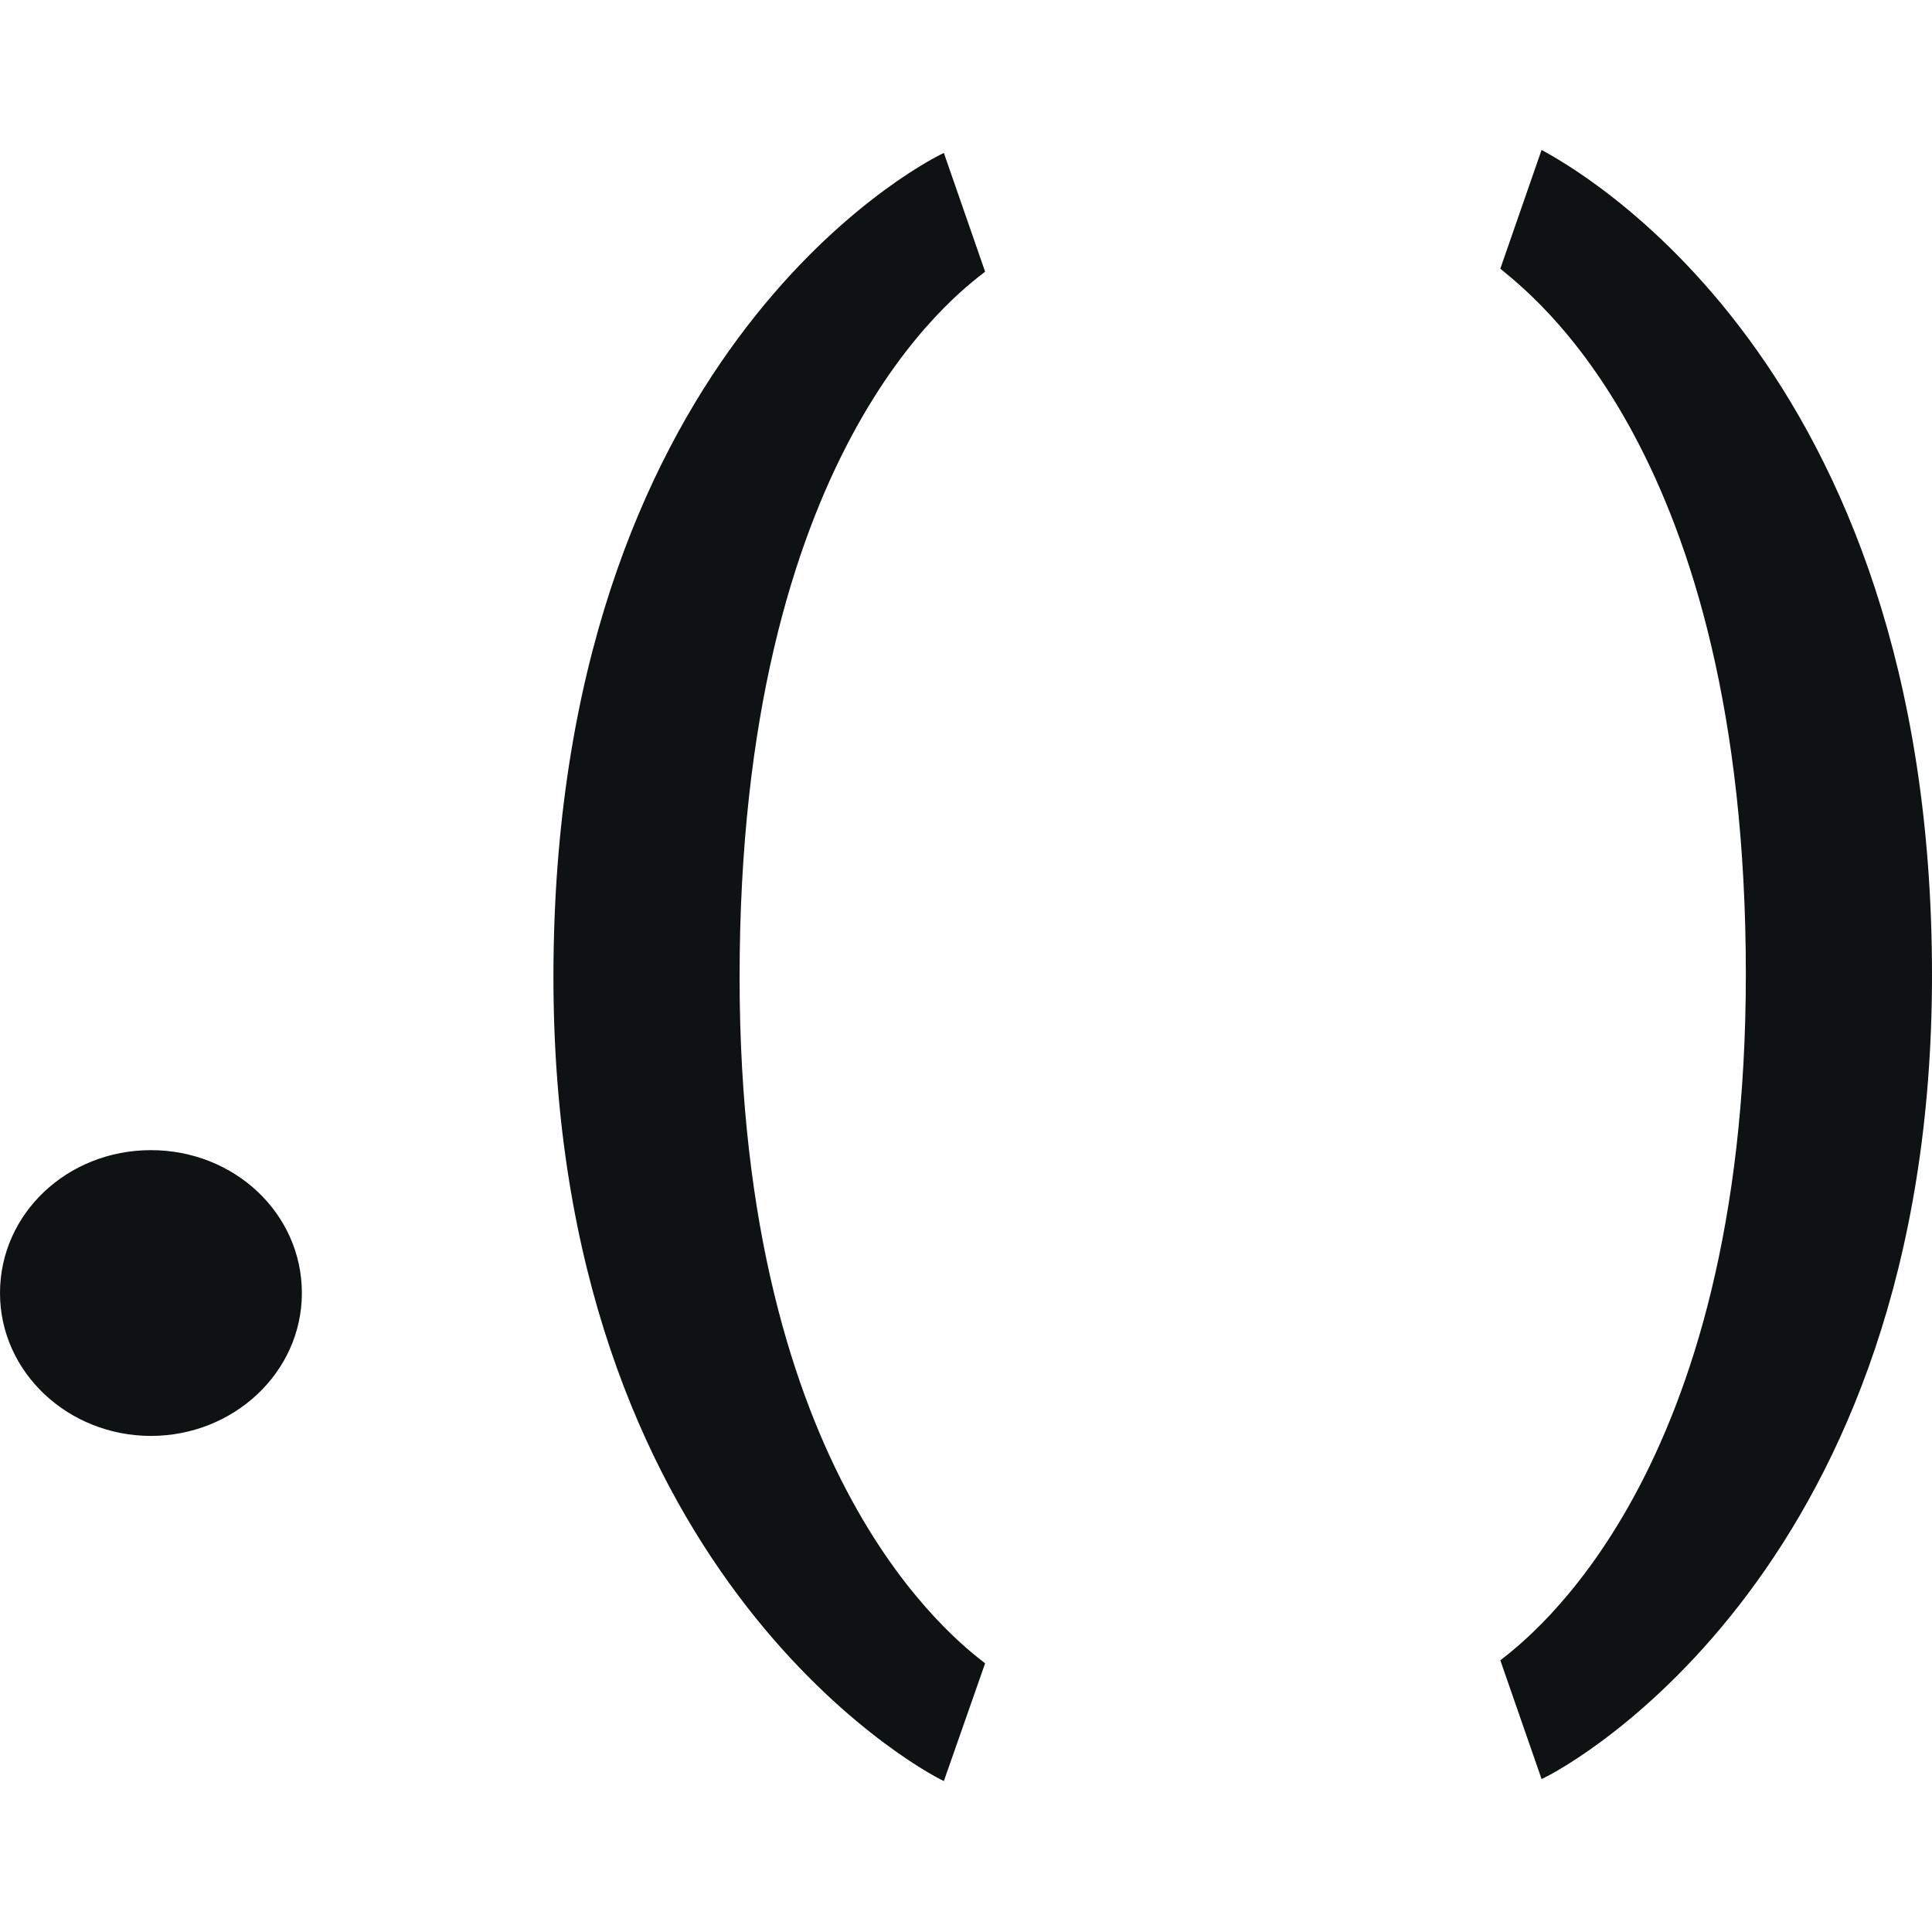
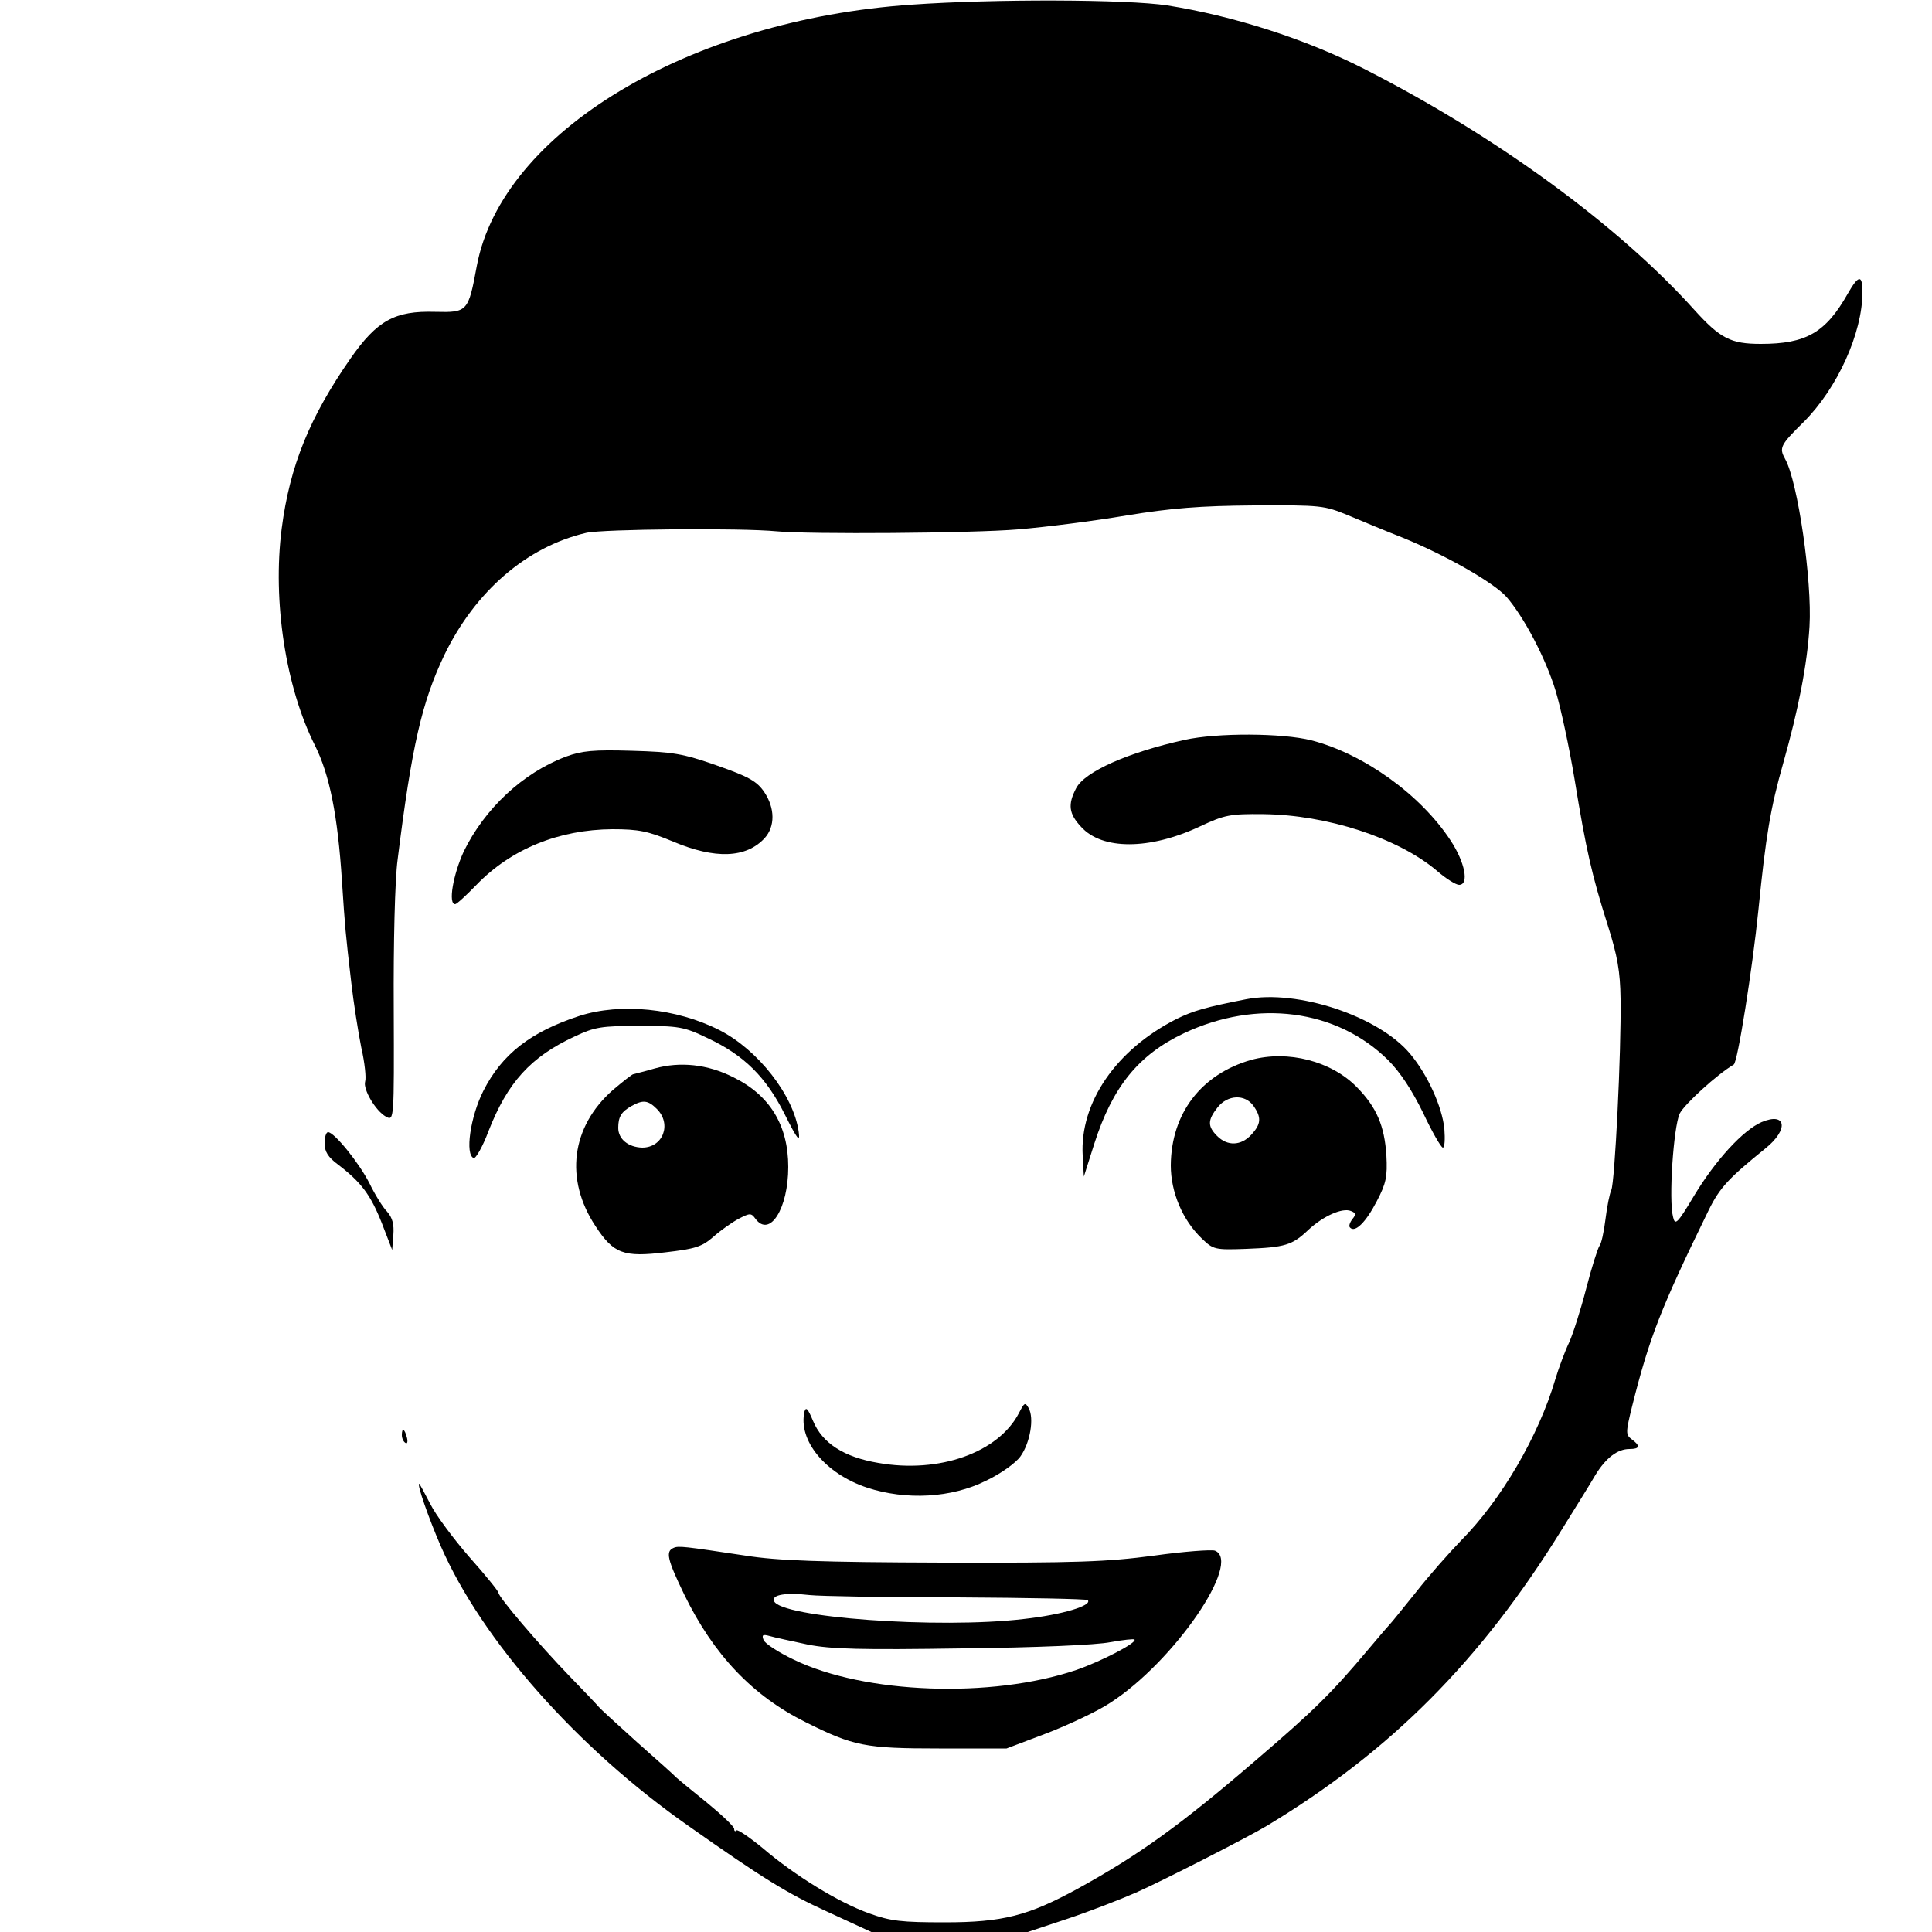
- <svg xmlns="http://www.w3.org/2000/svg" viewBox="0 0 192 192">
-   <path fill="#0E1212" d="M93.8 15.2L97.9 27c-2.8 2.2-24.4 17.9-24.4 70.1 0 49.9 21.6 66 24.4 68.2L93.8 177C91 175.7 55 155.7 55 97.1c0-61.4 36-80.6 38.8-81.9zM192 96.9c0 58.8-35.9 78.6-38.8 79.9l-4.1-11.8c2.8-2.2 24.4-18.3 24.4-68.2 0-52-21.6-67.7-24.4-70.1l4.1-11.8c2.9 1.6 38.8 20.8 38.8 82zM15 114.3c-8.3 0-15 6.3-15 14.2s6.8 14.2 15 14.2 15-6.3 15-14.2-6.7-14.2-15-14.2z" />
+ <svg xmlns="http://www.w3.org/2000/svg" version="1.0" width="500pt" height="500pt" viewBox="0 0 500 500" preserveAspectRatio="xMidYMid meet">
+   <g transform="translate(0,500) scale(0.1,-0.1)" fill="#000000" stroke="none">
+     <path d="M2360 4988 c-577 -39 -1061 -330 -1126 -676 -22 -119 -24 -121 -108 -119 -104 3 -150 -22 -219 -121 -105 -151 -157 -277 -178 -440 -24 -187 10 -410 86 -561 38 -76 59 -181 70 -351 8 -122 9 -133 24 -262 6 -53 18 -129 26 -169 9 -39 13 -79 10 -88 -6 -20 27 -76 54 -91 21 -11 21 -10 20 282 -1 166 3 332 10 383 37 297 63 408 121 530 80 165 213 280 367 316 44 10 400 13 493 4 84 -8 507 -5 625 5 72 6 198 22 280 36 116 19 191 25 330 26 175 1 182 0 245 -26 36 -15 98 -41 139 -57 111 -45 236 -116 270 -154 45 -52 101 -158 127 -243 13 -43 35 -145 49 -229 30 -184 45 -249 86 -378 25 -79 32 -119 33 -190 2 -138 -15 -477 -24 -495 -4 -8 -11 -42 -15 -75 -4 -33 -11 -65 -16 -70 -4 -6 -20 -55 -34 -110 -14 -54 -34 -117 -44 -139 -11 -23 -27 -66 -36 -96 -43 -146 -140 -312 -243 -416 -32 -33 -85 -93 -117 -134 -33 -41 -62 -77 -65 -80 -3 -3 -30 -34 -60 -70 -94 -112 -141 -158 -287 -283 -195 -168 -304 -247 -464 -335 -128 -70 -194 -87 -344 -87 -111 0 -140 3 -195 23 -79 28 -193 98 -276 169 -34 28 -65 49 -68 46 -3 -4 -6 -2 -6 4 0 6 -33 37 -72 69 -40 32 -75 61 -78 64 -3 4 -48 44 -100 90 -52 47 -97 88 -100 92 -3 4 -37 40 -76 80 -81 84 -184 205 -184 216 0 4 -34 46 -75 92 -41 47 -87 109 -101 137 -15 29 -28 53 -29 53 -7 0 26 -93 56 -162 107 -244 353 -522 640 -723 193 -136 256 -175 359 -222 l115 -53 202 0 203 0 102 34 c57 19 137 50 178 68 66 29 293 145 339 173 320 193 552 426 762 765 36 58 76 122 88 143 27 44 57 67 88 67 27 0 29 8 6 25 -16 12 -16 17 1 86 45 179 74 253 198 507 29 59 52 83 147 160 61 49 54 95 -10 68 -48 -21 -119 -98 -175 -191 -43 -72 -49 -77 -54 -55 -12 44 1 233 17 268 12 24 96 101 140 127 10 6 48 245 64 402 19 190 31 262 64 378 39 138 62 254 68 354 7 117 -30 374 -63 433 -16 29 -13 36 48 96 87 87 152 230 152 336 0 46 -10 45 -38 -4 -57 -101 -108 -130 -225 -130 -78 0 -105 14 -172 88 -196 218 -513 450 -855 624 -153 78 -339 137 -509 164 -105 16 -449 17 -661 2z" />
+     <path d="M3065 3085 c-145 -32 -258 -82 -280 -125 -22 -42 -19 -66 13 -100 54 -60 177 -60 307 1 64 30 78 33 165 32 164 -2 347 -61 448 -146 24 -21 50 -37 58 -37 27 0 15 59 -22 115 -78 119 -225 224 -360 259 -75 19 -244 20 -329 1z" />
+     <path d="M1465 3042 c-112 -42 -211 -135 -265 -246 -27 -59 -41 -136 -22 -136 4 0 29 23 55 50 90 93 213 143 352 144 68 0 92 -5 157 -32 109 -46 189 -43 237 9 27 30 27 77 -1 119 -19 28 -40 40 -123 69 -88 31 -114 35 -220 38 -99 3 -129 0 -170 -15z" />
+     <path d="M3225 2414 c-107 -21 -137 -30 -180 -51 -156 -79 -251 -216 -243 -354 l3 -54 27 85 c47 147 114 230 232 286 189 89 395 62 528 -69 32 -32 62 -78 91 -137 23 -49 46 -89 51 -90 5 0 6 22 4 49 -6 57 -43 139 -88 193 -81 98 -292 168 -425 142z" />
+     <path d="M1500 2371 c-126 -41 -201 -99 -249 -194 -34 -67 -48 -166 -25 -174 5 -2 23 29 38 69 49 126 109 193 224 246 51 24 68 27 167 27 102 0 115 -2 177 -32 94 -44 151 -101 199 -197 33 -66 40 -74 36 -45 -13 94 -105 212 -205 263 -112 57 -256 71 -362 37z" />
+     <path d="M3238 2257 c-129 -37 -207 -138 -208 -273 0 -69 30 -141 80 -189 30 -29 34 -30 116 -27 100 4 118 9 161 50 38 35 87 57 109 48 13 -5 14 -9 4 -21 -7 -9 -10 -19 -6 -22 13 -14 41 14 69 68 24 46 28 63 25 119 -5 76 -25 124 -76 176 -66 68 -179 97 -274 71z m6 -119 c21 -30 20 -47 -6 -75 -26 -28 -61 -30 -88 -3 -25 25 -25 41 1 74 26 33 71 35 93 4z" />
+     <path d="M1695 2235 c-27 -8 -53 -14 -56 -15 -3 0 -27 -19 -53 -41 -108 -95 -125 -231 -45 -352 47 -72 73 -81 181 -68 77 9 94 14 124 40 19 17 49 38 66 47 29 15 32 15 43 0 37 -50 85 26 85 134 0 108 -48 186 -142 232 -67 34 -138 41 -203 23z m5 -105 c39 -39 16 -100 -38 -100 -36 1 -62 22 -62 51 0 29 8 42 35 57 29 16 42 15 65 -8z" />
+     <path d="M840 2041 c0 -21 9 -36 35 -55 60 -46 84 -78 113 -151 l27 -70 3 39 c2 27 -2 44 -16 60 -11 11 -32 45 -46 74 -27 53 -91 132 -107 132 -5 0 -9 -13 -9 -29z" />
+     <path d="M2637 1343 c-53 -102 -206 -157 -364 -129 -89 15 -145 51 -169 109 -13 31 -18 37 -22 24 -17 -75 54 -161 162 -197 101 -33 218 -27 308 18 38 18 77 46 89 63 25 35 36 99 21 125 -9 16 -11 14 -25 -13z" />
+     <path d="M1040 1286 c0 -8 4 -17 9 -20 5 -4 7 3 4 14 -6 23 -13 26 -13 6z" />
+     <path d="M1743 994 c-21 -9 -16 -30 28 -121 76 -156 177 -262 314 -330 124 -62 154 -68 345 -68 l175 0 103 39 c57 22 132 57 165 79 165 106 343 366 271 394 -9 3 -80 -2 -158 -13 -121 -16 -198 -19 -546 -18 -316 1 -428 5 -510 18 -160 24 -174 26 -187 20z m734 -128 c182 -1 334 -4 338 -7 13 -14 -66 -38 -166 -49 -221 -26 -632 4 -646 47 -6 16 32 22 92 15 28 -3 199 -6 382 -6z m-387 -122 c60 -12 139 -14 400 -10 192 2 349 9 383 16 33 6 61 9 63 7 8 -8 -87 -57 -151 -79 -219 -74 -548 -62 -731 27 -40 19 -75 42 -78 51 -5 13 -2 15 16 10 13 -4 57 -13 98 -22z" />
+   </g>
</svg>
